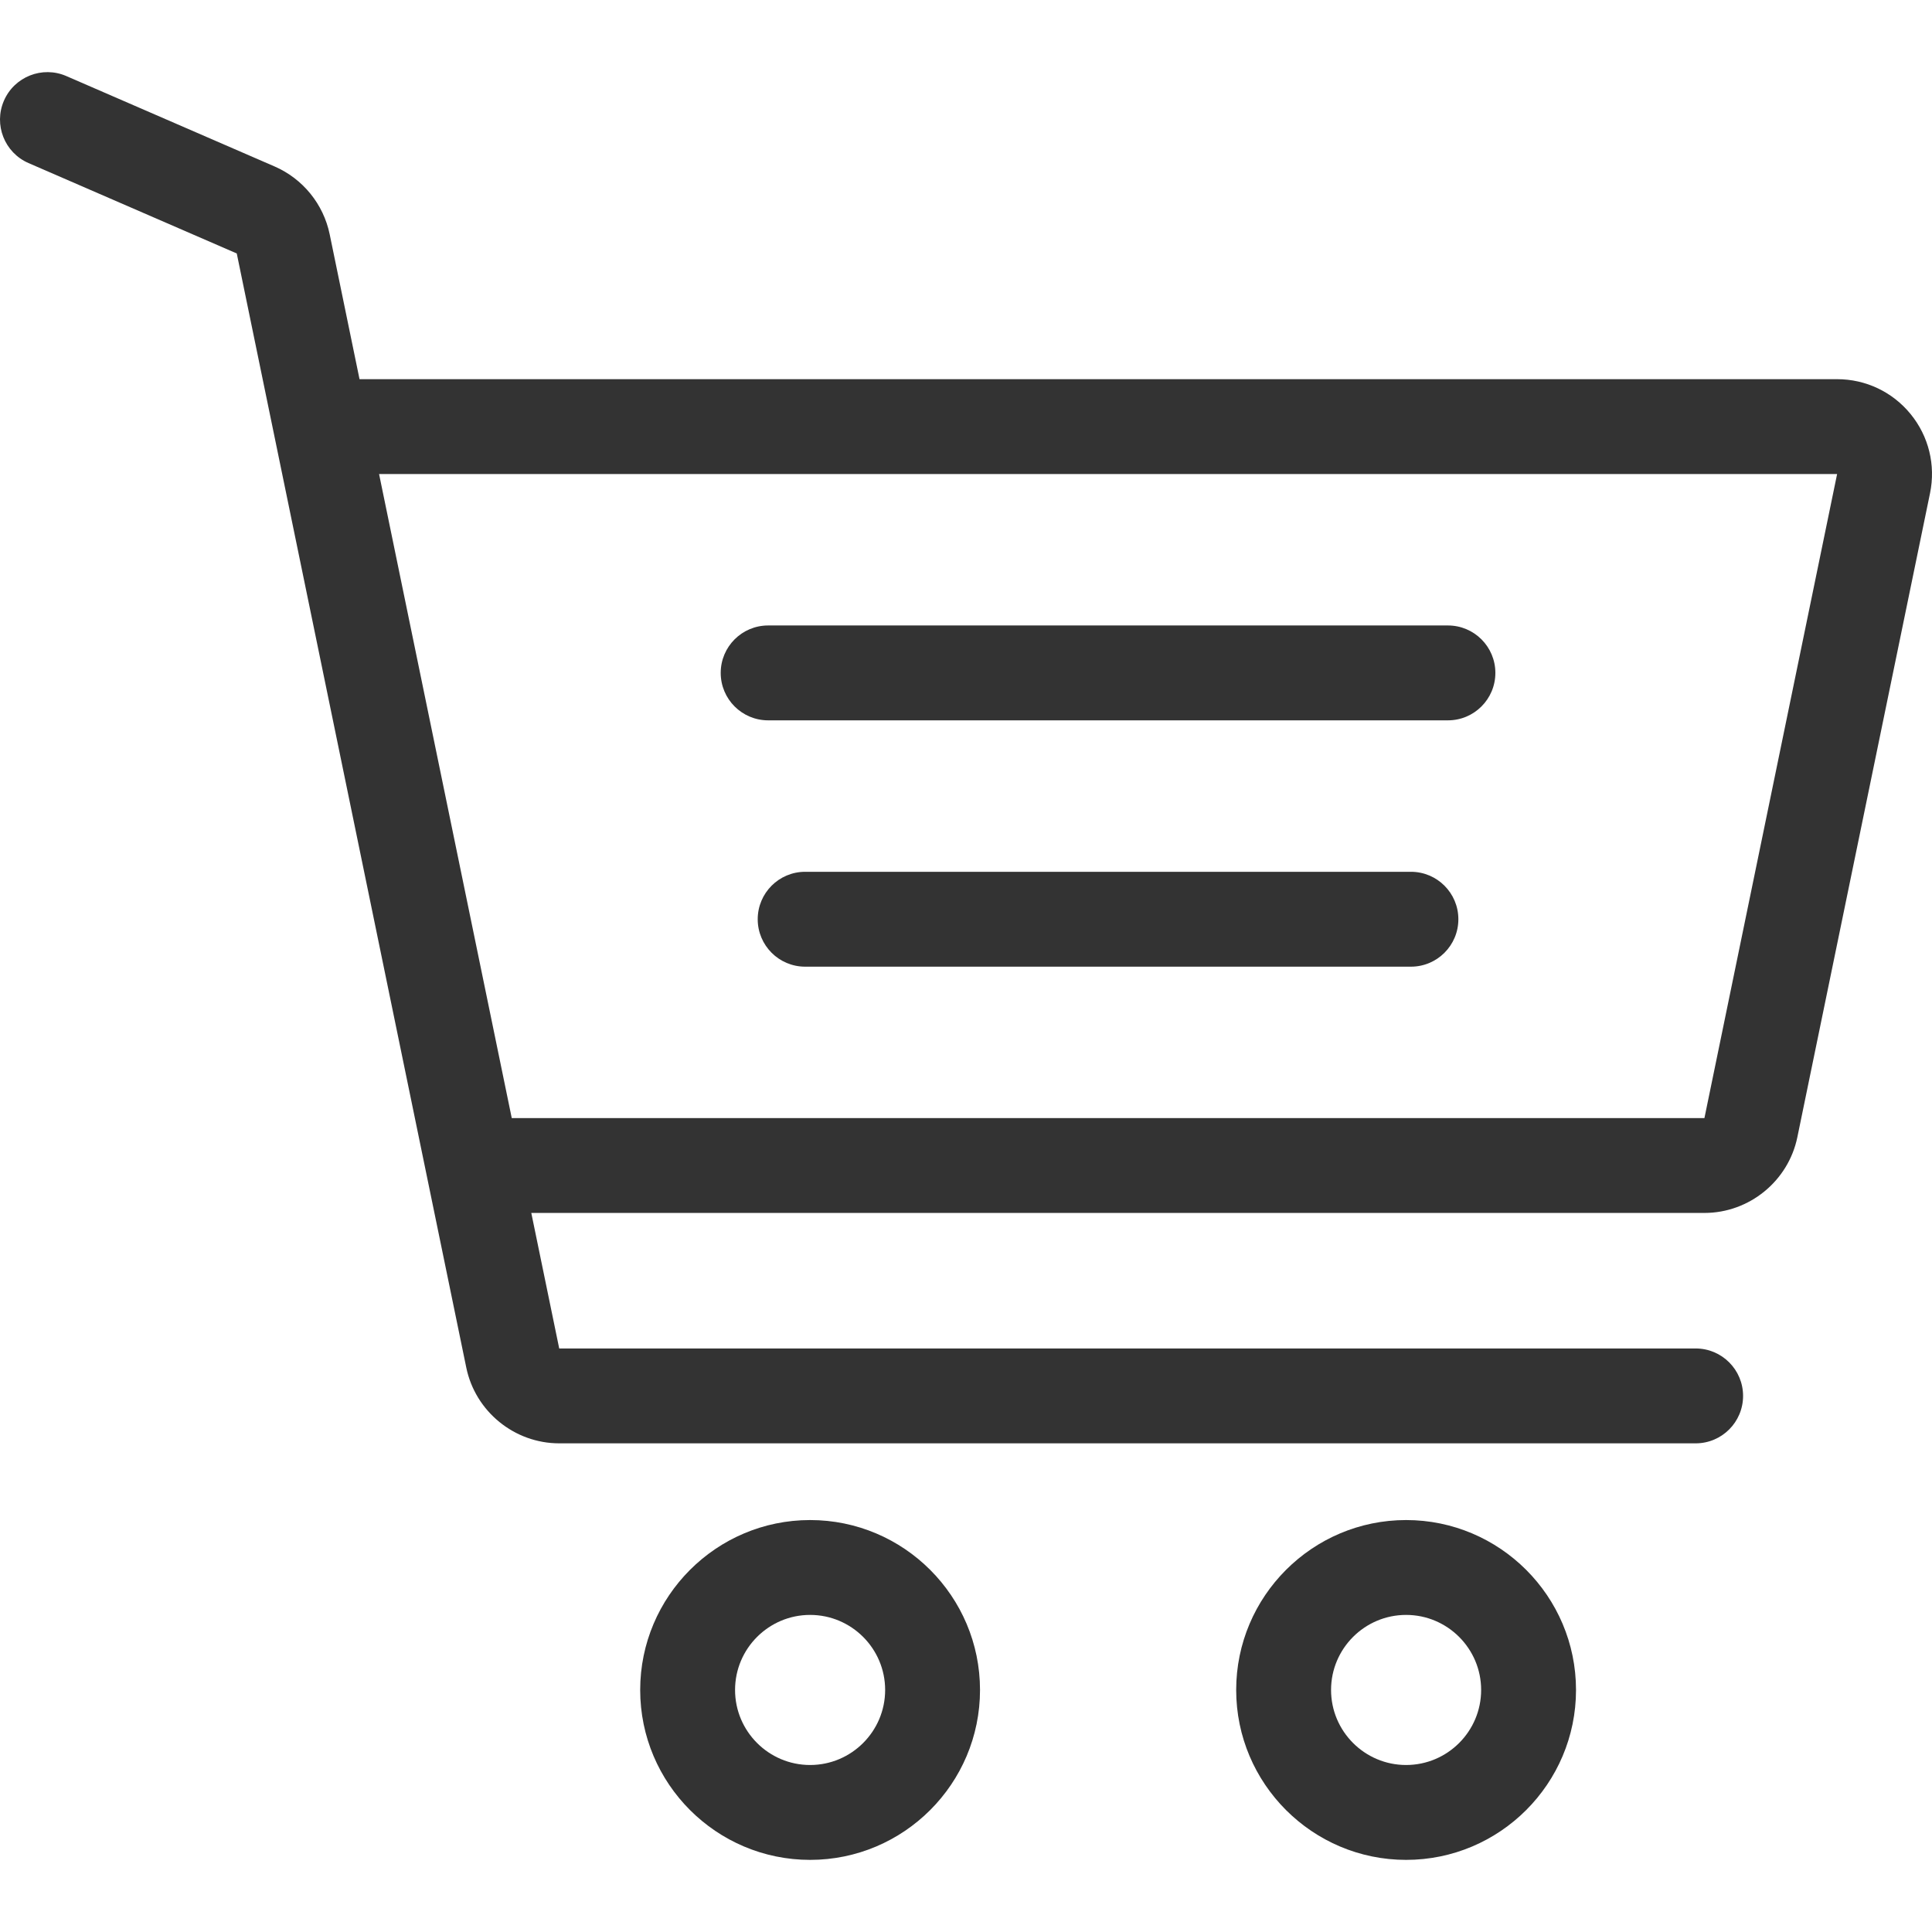
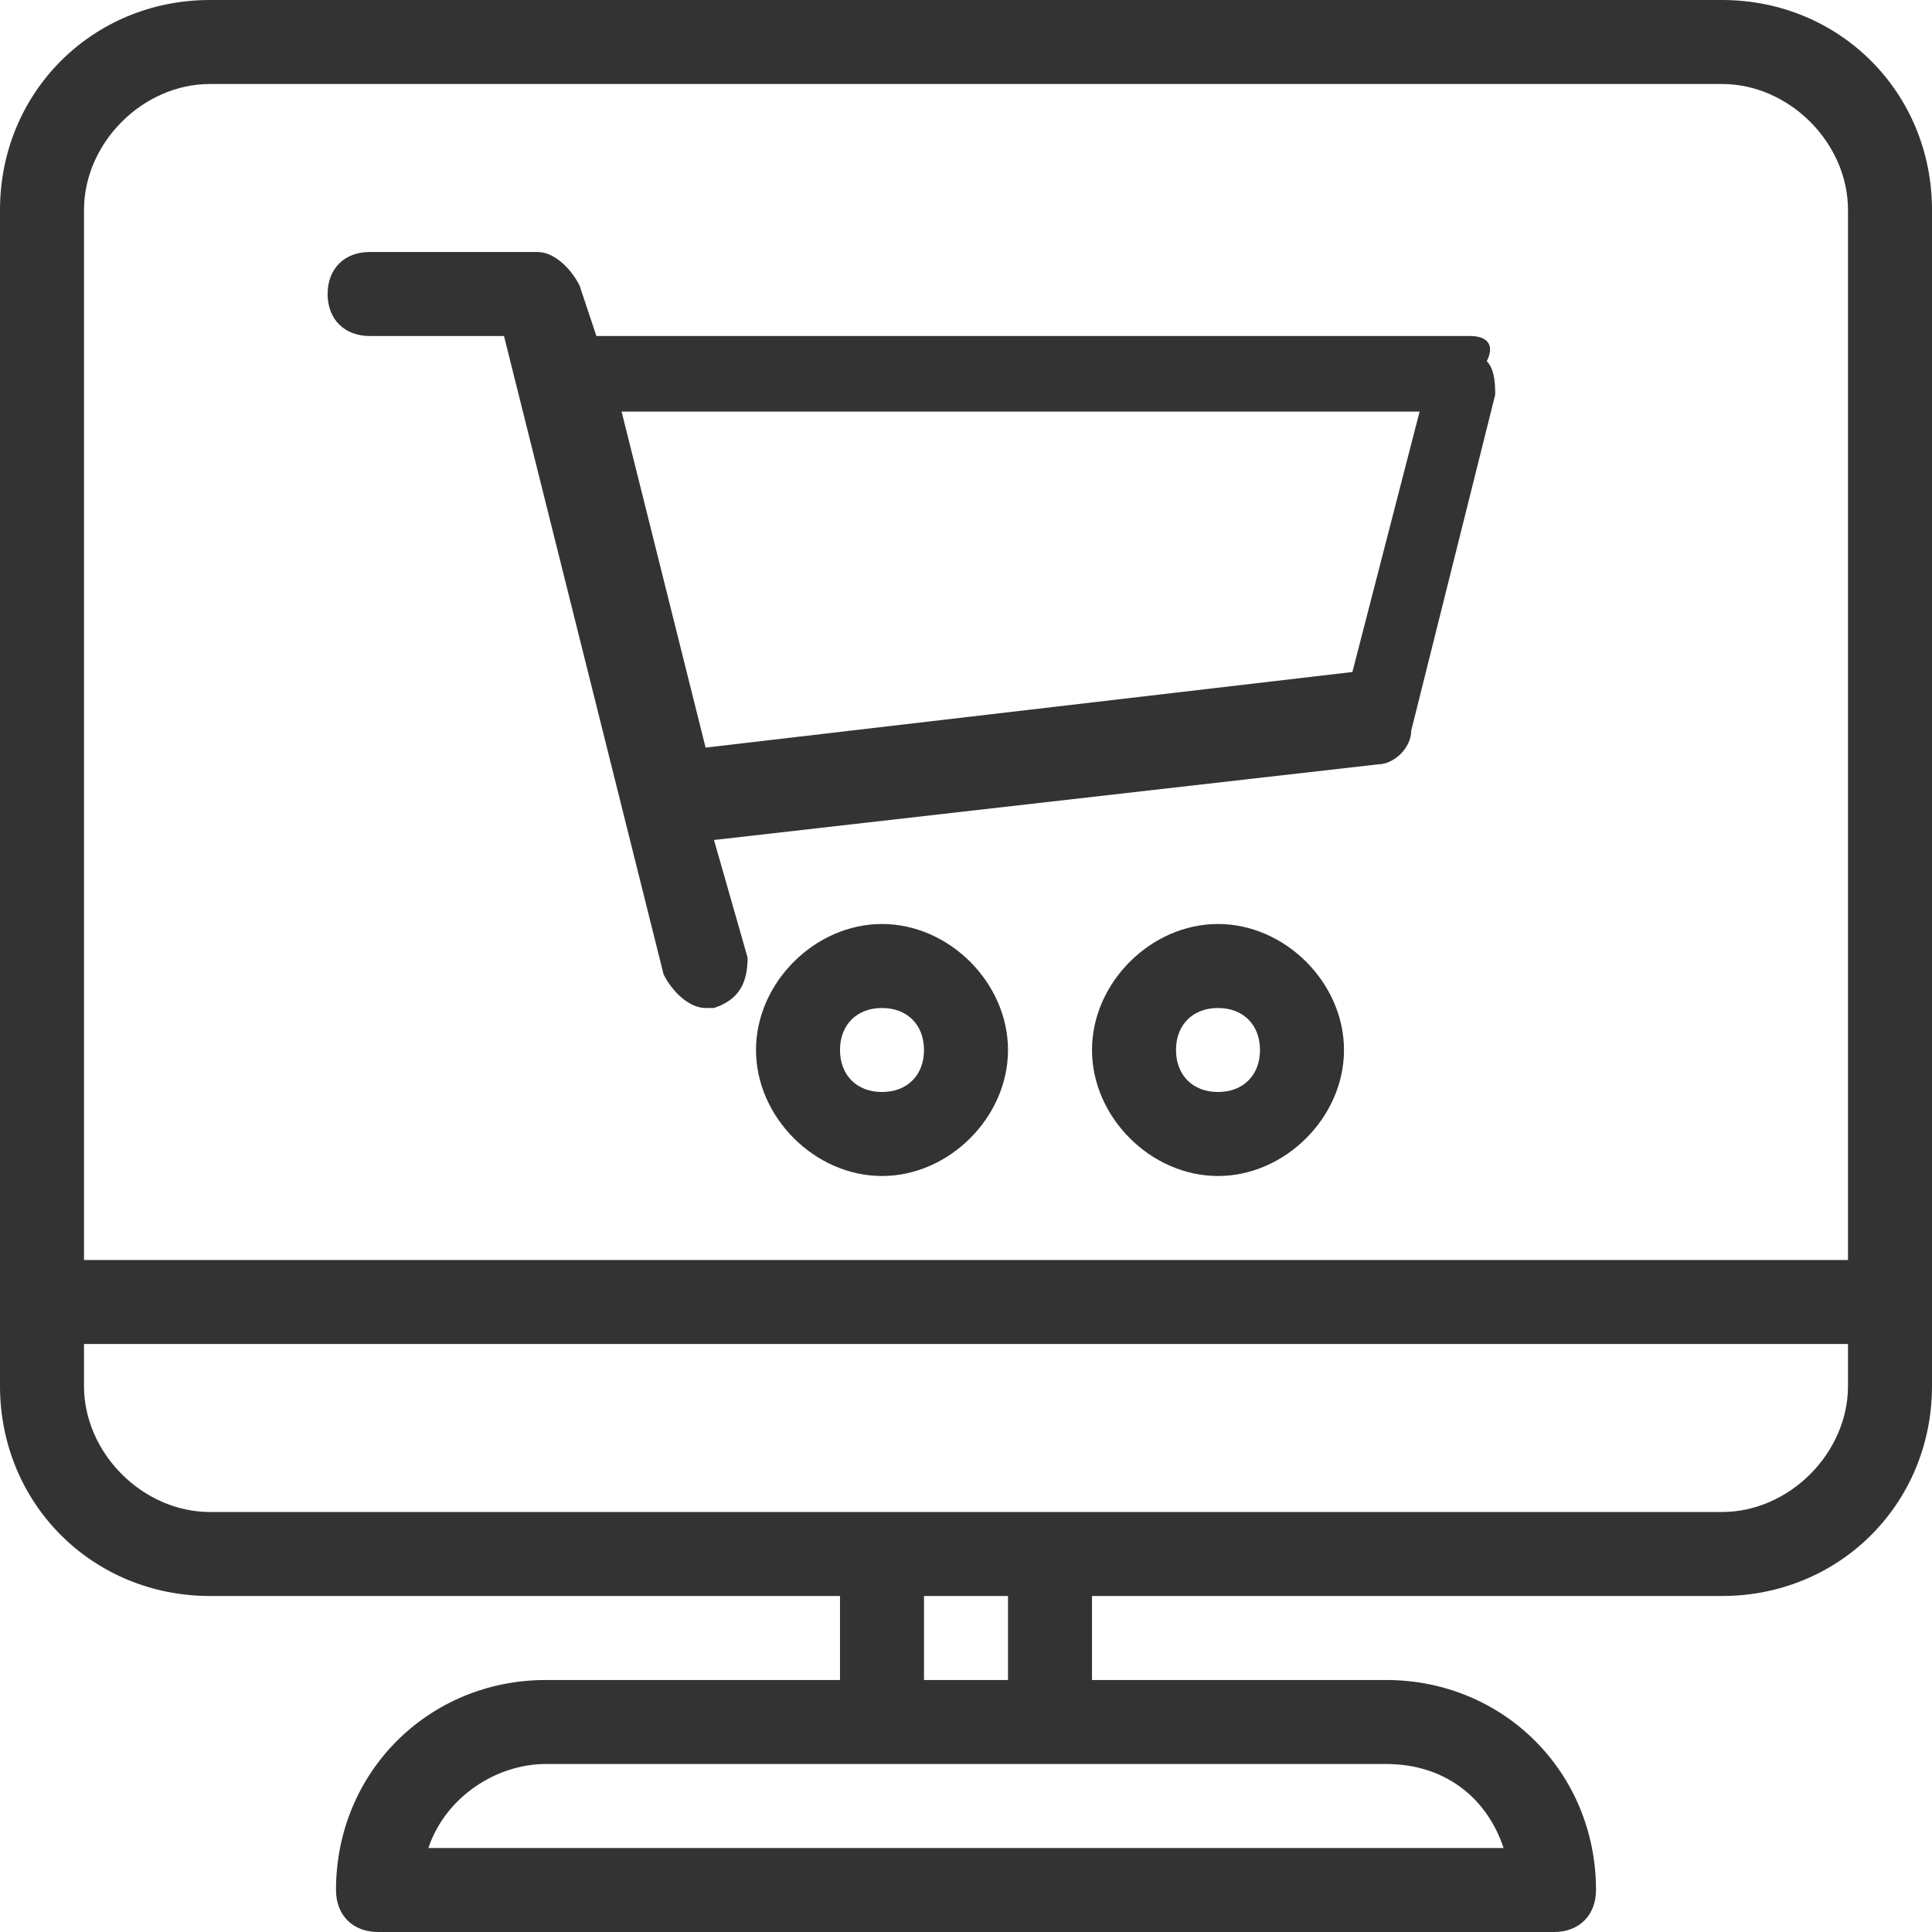
- <svg xmlns="http://www.w3.org/2000/svg" version="1.1" id="Layer_1" x="0px" y="0px" viewBox="0 0 511.999 511.999" style="enable-background:new 0 0 511.999 511.999;" xml:space="preserve" width="512px" height="512px">
+ <svg xmlns="http://www.w3.org/2000/svg" version="1.1" id="Capa_1" x="0px" y="0px" viewBox="0 0 490.667 490.667" style="enable-background:new 0 0 490.667 490.667;" xml:space="preserve" width="512px" height="512px">
  <g>
    <g>
-       <path d="M214.685,402.828c-24.829,0-45.029,20.2-45.029,45.029c0,24.829,20.2,45.029,45.029,45.029s45.029-20.2,45.029-45.029    C259.713,423.028,239.513,402.828,214.685,402.828z M214.685,467.742c-10.966,0-19.887-8.922-19.887-19.887    c0-10.966,8.922-19.887,19.887-19.887s19.887,8.922,19.887,19.887C234.572,458.822,225.65,467.742,214.685,467.742z" fill="#333333" />
+       <path d="M437.333,0h-384C23.467,0,0,23.467,0,53.333V352c0,29.867,23.467,53.333,53.333,53.333h160v21.333h-74.667    c-29.867,0-53.333,23.467-53.333,53.333c0,6.4,4.267,10.667,10.667,10.667h298.667c6.4,0,10.667-4.267,10.667-10.667    c0-29.867-23.467-53.333-53.333-53.333h-74.667v-21.333h160c29.867,0,53.333-23.467,53.333-53.333V53.333    C490.667,23.467,467.2,0,437.333,0z M352,448c14.933,0,25.6,8.533,29.867,21.333H108.8c4.267-12.8,17.067-21.333,29.867-21.333    H352z M234.667,426.667v-21.333H256v21.333H234.667z M469.333,352c0,17.066-14.933,32-32,32h-384c-17.067,0-32-14.934-32-32    v-10.667h448V352z M469.333,320h-448V53.333c0-17.066,14.933-32,32-32h384c17.067,0,32,14.934,32,32V320z" fill="#333333" />
    </g>
  </g>
  <g>
    <g>
-       <path d="M372.63,402.828c-24.829,0-45.029,20.2-45.029,45.029c0,24.829,20.2,45.029,45.029,45.029s45.029-20.2,45.029-45.029    C417.658,423.028,397.458,402.828,372.63,402.828z M372.63,467.742c-10.966,0-19.887-8.922-19.887-19.887    c0-10.966,8.922-19.887,19.887-19.887c10.966,0,19.887,8.922,19.887,19.887C392.517,458.822,383.595,467.742,372.63,467.742z" fill="#333333" />
+       <path d="M309.333,234.667c-17.067,0-32,14.934-32,32s14.933,32,32,32s32-14.934,32-32S326.4,234.667,309.333,234.667z     M309.333,277.333c-6.4,0-10.667-4.267-10.667-10.667c0-6.4,4.267-10.667,10.667-10.667S320,260.267,320,266.667    C320,273.066,315.733,277.333,309.333,277.333z" fill="#333333" />
    </g>
  </g>
  <g>
    <g>
-       <path d="M383.716,165.755H203.567c-6.943,0-12.571,5.628-12.571,12.571c0,6.943,5.629,12.571,12.571,12.571h180.149    c6.943,0,12.571-5.628,12.571-12.571C396.287,171.382,390.659,165.755,383.716,165.755z" fill="#333333" />
+       <path d="M377.6,91.734c2.133-4.267,0-6.4-4.267-6.4H151.467l-4.267-12.8C145.067,68.266,140.8,64,136.534,64H93.867    c-6.4,0-10.667,4.267-10.667,10.667c0,6.4,4.267,10.667,10.667,10.667H128l40.533,162.133c2.133,4.267,6.4,8.533,10.667,8.533    h2.133c6.4-2.133,8.533-6.4,8.533-12.8l-8.533-29.867l168.533-19.2c4.267,0,8.533-4.267,8.533-8.533l21.333-85.333    C379.733,98.133,379.733,93.867,377.6,91.734z M343.467,170.667l-164.267,19.2l-21.333-85.333h202.667L343.467,170.667z" fill="#333333" />
    </g>
  </g>
  <g>
    <g>
-       <path d="M373.911,231.035H213.373c-6.943,0-12.571,5.628-12.571,12.571s5.628,12.571,12.571,12.571h160.537    c6.943,0,12.571-5.628,12.571-12.571C386.481,236.664,380.853,231.035,373.911,231.035z" fill="#333333" />
-     </g>
-   </g>
-   <g>
-     <g>
-       <path d="M506.341,109.744c-4.794-5.884-11.898-9.258-19.489-9.258H95.278L87.37,62.097c-1.651-8.008-7.113-14.732-14.614-17.989    l-55.177-23.95c-6.37-2.767-13.773,0.156-16.536,6.524c-2.766,6.37,0.157,13.774,6.524,16.537L62.745,67.17l60.826,295.261    c2.396,11.628,12.752,20.068,24.625,20.068h301.166c6.943,0,12.571-5.628,12.571-12.571c0-6.943-5.628-12.571-12.571-12.571    H148.197l-7.399-35.916H451.69c11.872,0,22.229-8.44,24.624-20.068l35.163-170.675    C513.008,123.266,511.136,115.627,506.341,109.744z M451.69,296.301H135.619l-35.161-170.674l386.393,0.001L451.69,296.301z" fill="#333333" />
+       <path d="M224,234.667c-17.067,0-32,14.934-32,32s14.933,32,32,32c17.067,0,32-14.934,32-32S241.067,234.667,224,234.667z     M224,277.333c-6.4,0-10.667-4.267-10.667-10.667c0-6.4,4.267-10.667,10.667-10.667c6.4,0,10.667,4.267,10.667,10.667    C234.667,273.066,230.4,277.333,224,277.333z" fill="#333333" />
    </g>
  </g>
  <g>
</g>
  <g>
</g>
  <g>
</g>
  <g>
</g>
  <g>
</g>
  <g>
</g>
  <g>
</g>
  <g>
</g>
  <g>
</g>
  <g>
</g>
  <g>
</g>
  <g>
</g>
  <g>
</g>
  <g>
</g>
  <g>
</g>
</svg>
